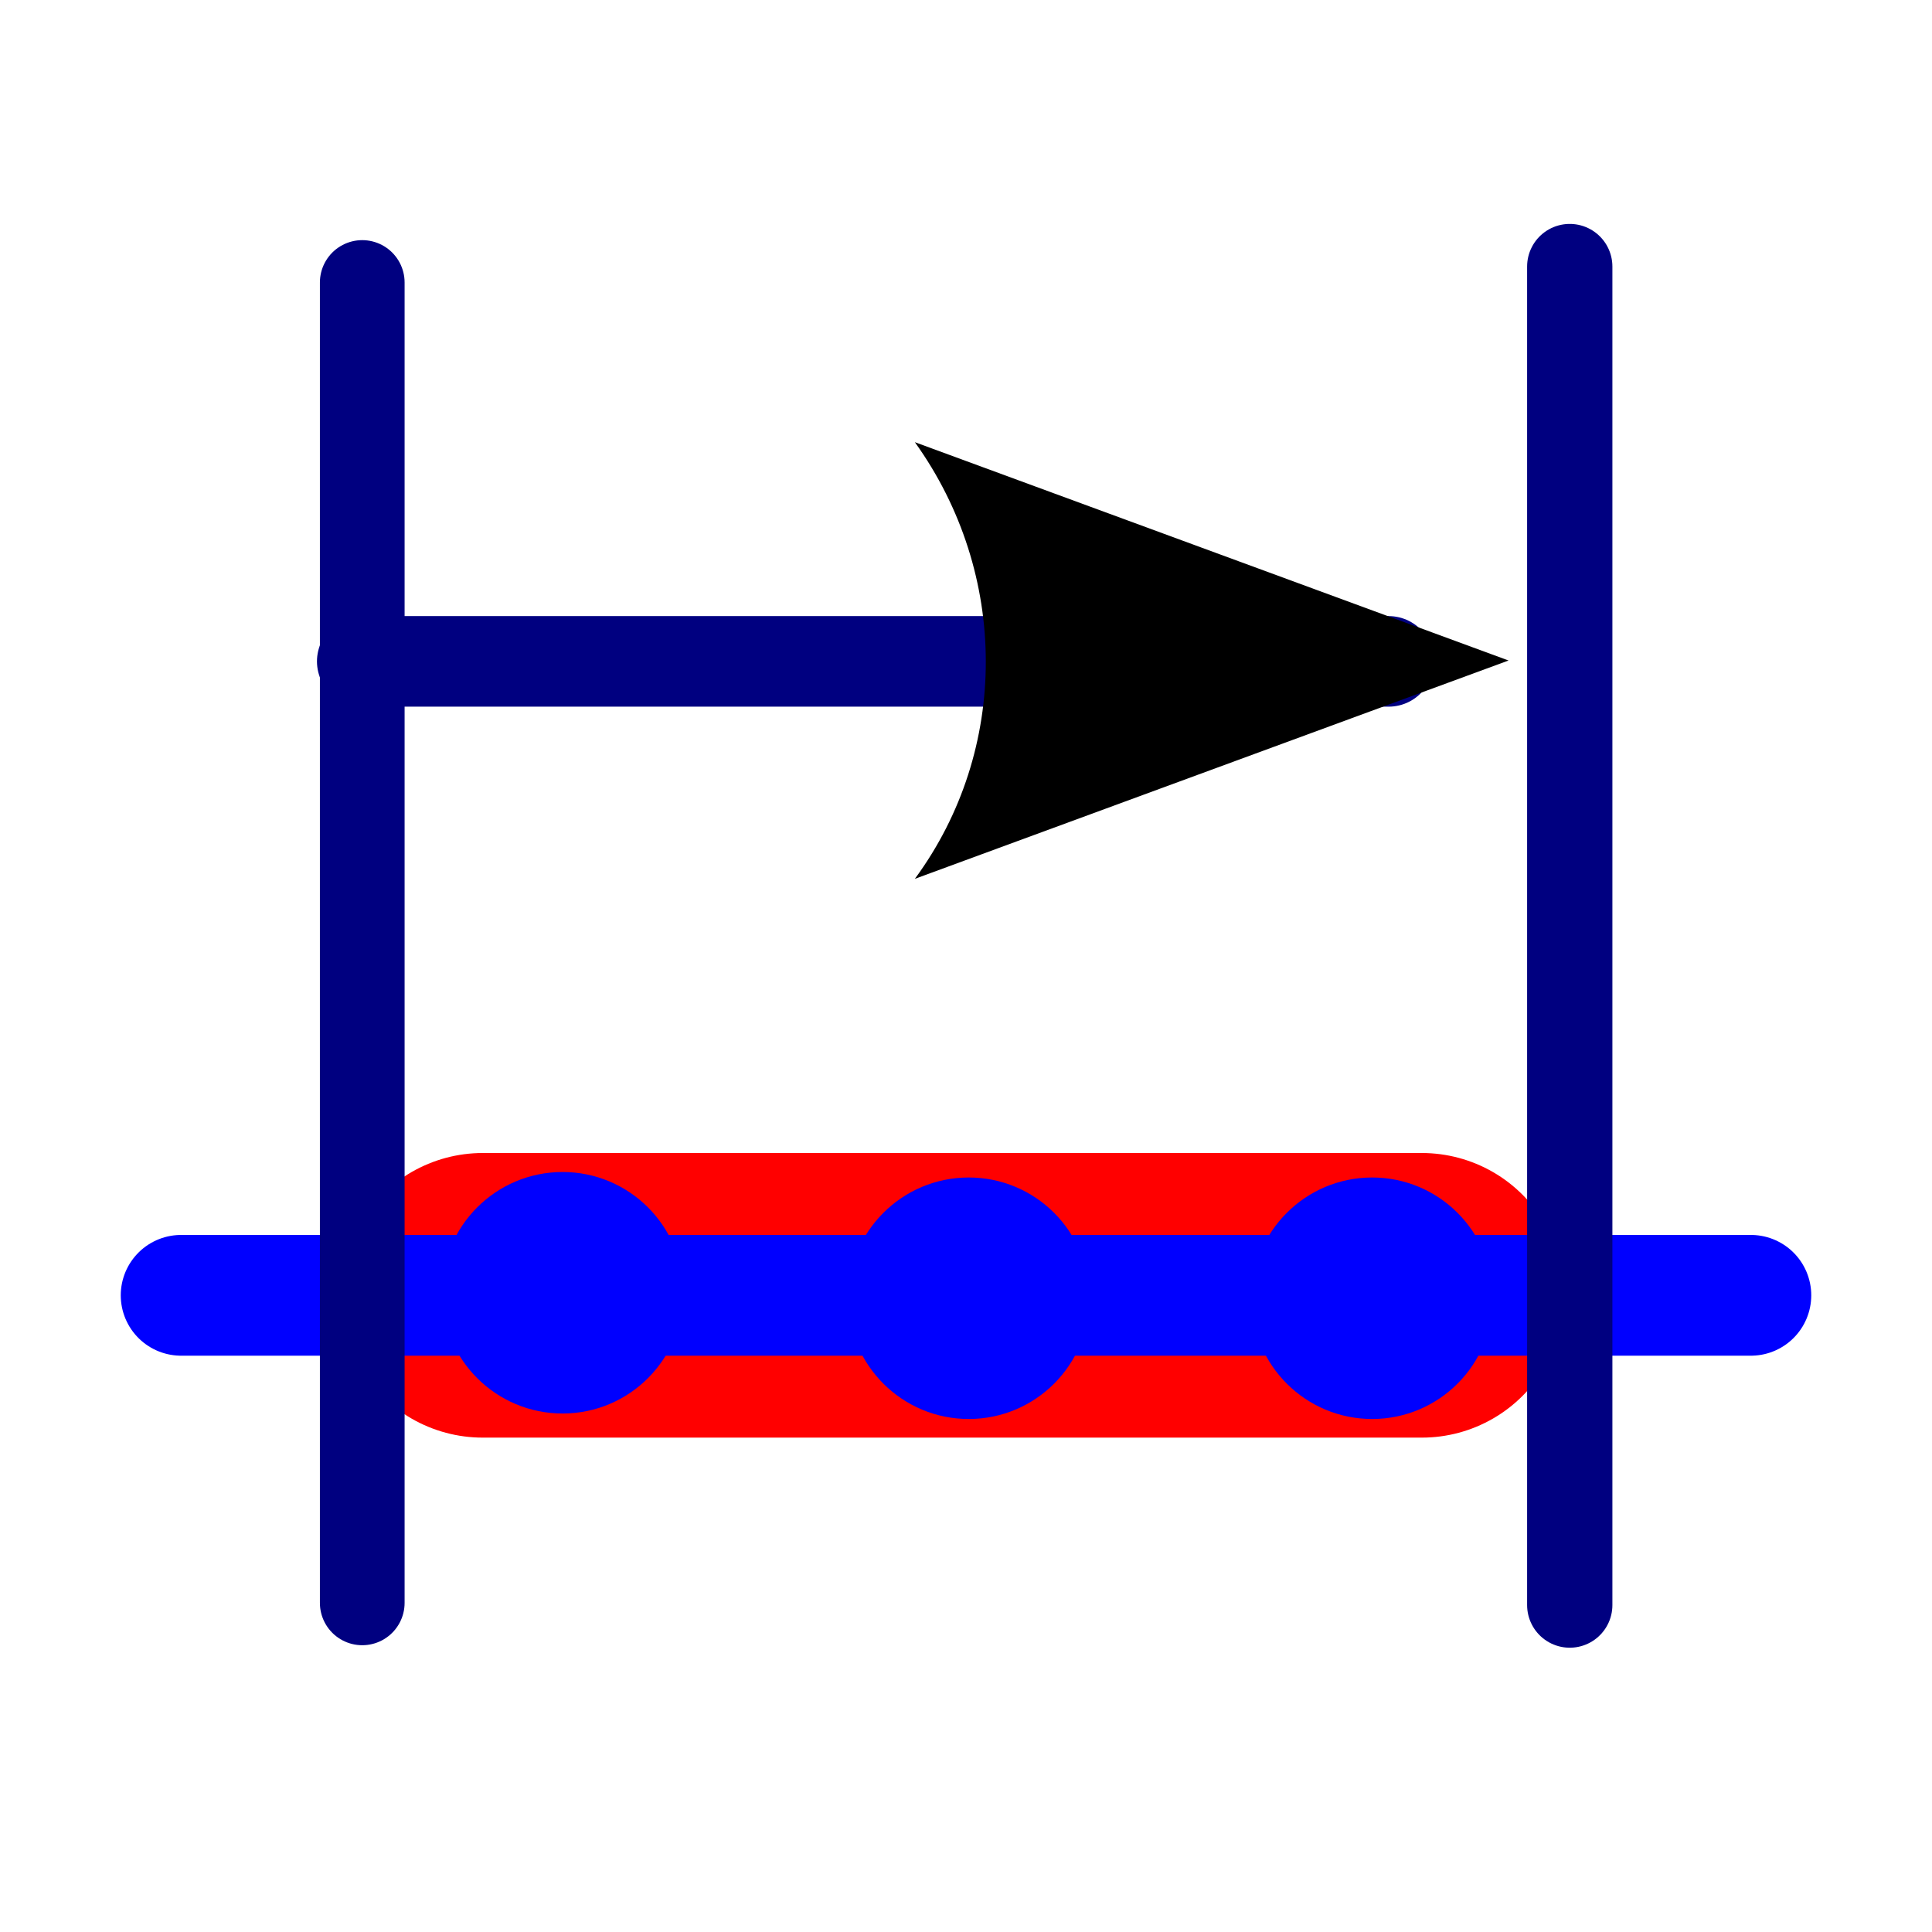
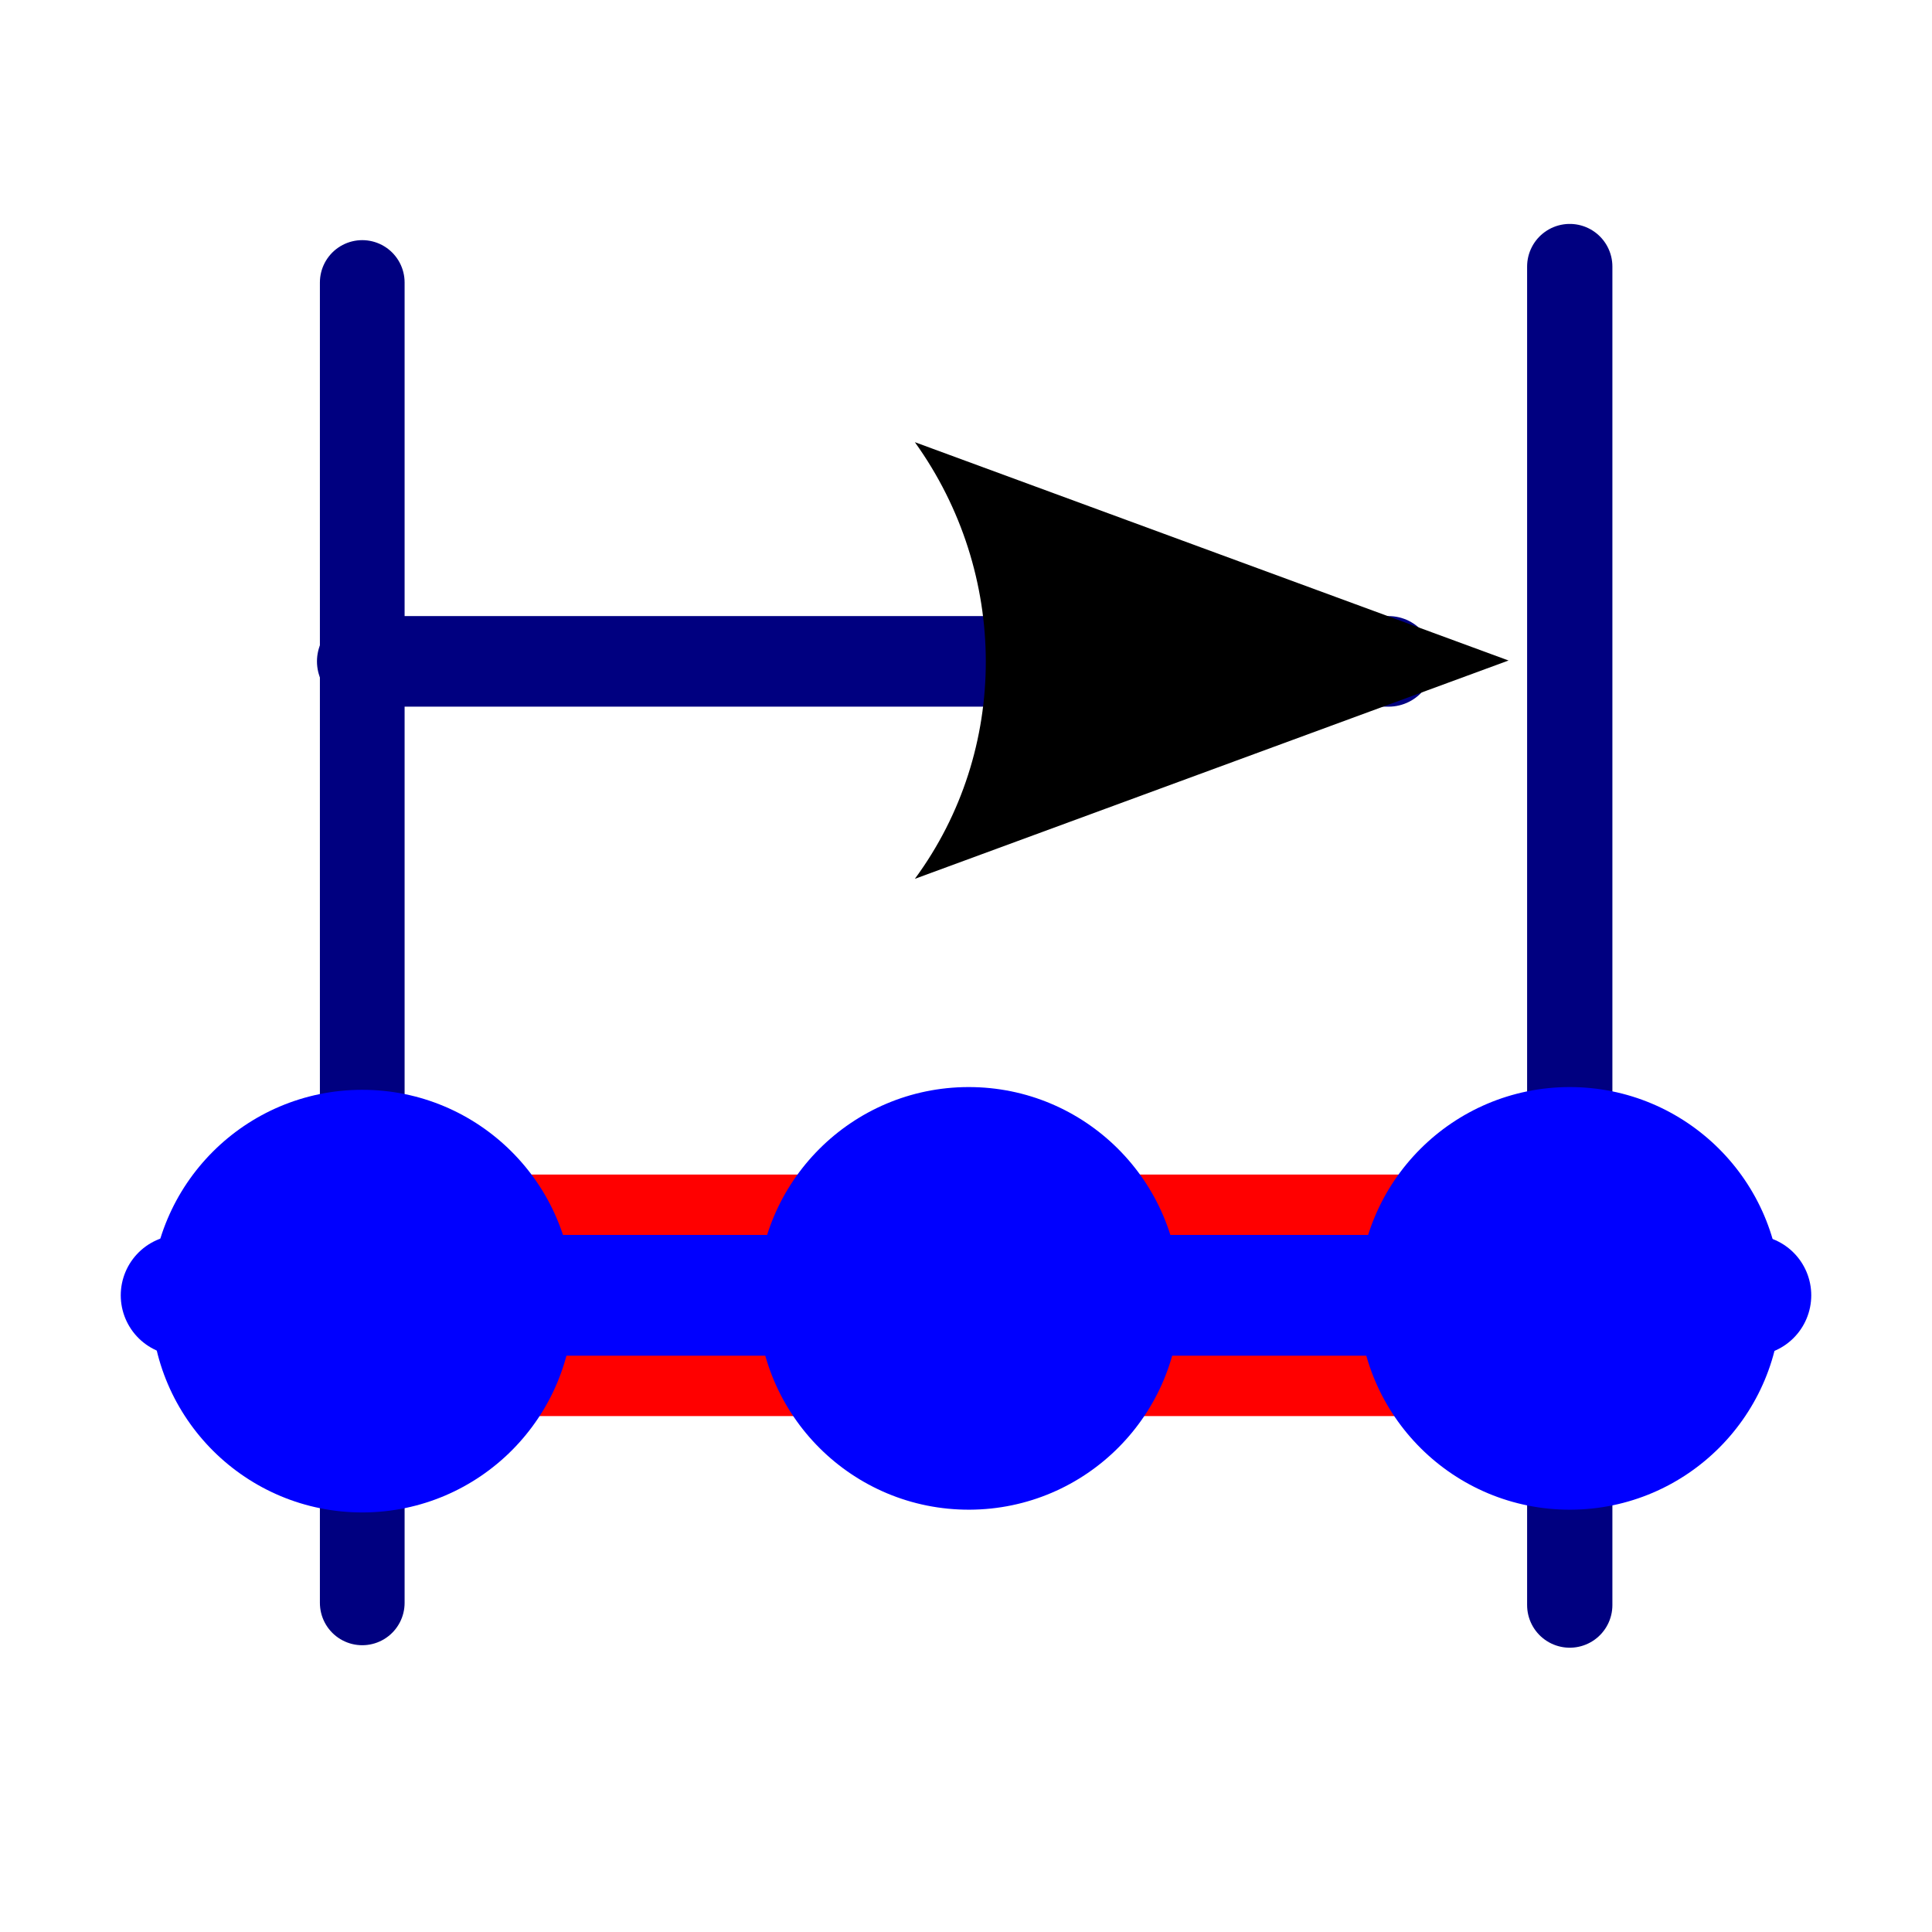
<svg xmlns="http://www.w3.org/2000/svg" width="64px" height="64px" id="svg3513" version="1.1">
  <defs id="defs3515">
    <marker orient="auto" refY="0.0" refX="0.0" id="Arrow2Mend" style="overflow:visible;">
      <path id="path3901" style="fill-rule:evenodd;stroke-width:0.625;stroke-linejoin:round;" d="M 8.719,4.034 L -2.207,0.016 L 8.719,-4.002 C 6.973,-1.63 6.983,1.616 8.719,4.034 z " transform="scale(0.6) rotate(180) translate(0,0)" />
    </marker>
    <marker orient="auto" refY="0.0" refX="0.0" id="Arrow2Lend" style="overflow:visible;">
      <path id="path3895" style="fill-rule:evenodd;stroke-width:0.625;stroke-linejoin:round;" d="M 8.719,4.034 L -2.207,0.016 L 8.719,-4.002 C 6.973,-1.63 6.983,1.616 8.719,4.034 z " transform="scale(1.1) rotate(180) translate(1,0)" />
    </marker>
    <marker orient="auto" refY="0.0" refX="0.0" id="Arrow1Mstart" style="overflow:visible">
      <path id="path3880" d="M 0.0,0.0 L 5.0,-5.0 L -12.5,0.0 L 5.0,5.0 L 0.0,0.0 z " style="fill-rule:evenodd;stroke:#000000;stroke-width:1.0pt" transform="scale(0.4) translate(10,0)" />
    </marker>
    <marker orient="auto" refY="0.0" refX="0.0" id="Arrow1Lstart" style="overflow:visible">
      <path id="path3874" d="M 0.0,0.0 L 5.0,-5.0 L -12.5,0.0 L 5.0,5.0 L 0.0,0.0 z " style="fill-rule:evenodd;stroke:#000000;stroke-width:1.0pt" transform="scale(0.8) translate(12.5,0)" />
    </marker>
    <marker orient="auto" refY="0" refX="0" id="Arrow1Mstart-0" style="overflow:visible">
      <path id="path3880-4" d="M 0,0 5,-5 -12.5,0 5,5 0,0 z" style="fill-rule:evenodd;stroke:#000000;stroke-width:1pt" transform="matrix(0.4,0,0,0.4,4,0)" />
    </marker>
  </defs>
  <g id="layer1">
-     <path style="fill:none;stroke:#ff0000;stroke-width:9.428;stroke-linecap:round;stroke-linejoin:miter;stroke-miterlimit:4;stroke-opacity:1;stroke-dasharray:none" d="m 15.99,42.909 31.111,0" id="path2999" />
+     <path style="fill:none;stroke:#ff0000;stroke-width:8;stroke-linecap:round;stroke-linejoin:miter;stroke-miterlimit:4;stroke-opacity:1;stroke-dasharray:none" d="m 12.591,42.909 37.636,0" id="path2999" />
    <path style="fill:none;stroke:#0000ff;stroke-width:4;stroke-linecap:round;stroke-linejoin:miter;stroke-miterlimit:4;stroke-opacity:1;stroke-dasharray:none" d="m 6,42.909 52,0" id="path4223" />
    <path style="fill:#000080;stroke:#000080;stroke-width:2.806;stroke-linecap:round;stroke-linejoin:miter;stroke-miterlimit:4;stroke-opacity:1;stroke-dasharray:none" d="M 12,9.358 12,53.097" id="path3002" />
    <path style="fill:#000080;stroke:#000080;stroke-width:2.825;stroke-linecap:round;stroke-linejoin:miter;stroke-miterlimit:4;stroke-opacity:1;stroke-dasharray:none" d="M 52,8.83 52,53.17" id="path3002-0" />
    <path style="fill:#000080;stroke:#000080;stroke-width:3;stroke-linecap:round;stroke-linejoin:miter;stroke-miterlimit:4;stroke-opacity:1;stroke-dasharray:none;marker-end:url(#Arrow2Mend)" d="m 12,21.909 34,0" id="path3024" />
-     <path style="fill:#0000ff;fill-opacity:1;stroke:none" id="path3802" d="m -25,39.501 a 0.5,0.5 0 1 1 5e-6,0.002" transform="matrix(8,0,0,8,214.6364,-273.1818)" />
-     <path style="fill:#0000ff;fill-opacity:1;stroke:none" id="path3802-8" d="m -25,39.501 a 0.5,0.5 0 1 1 5e-6,0.002" transform="matrix(8,0,0,8,241.4546,-273)" />
-     <path style="fill:#0000ff;fill-opacity:1;stroke:none" id="path3802-0" d="m -25,39.501 a 0.5,0.5 0 1 1 5e-6,0.002" transform="matrix(8,0,0,8,228.0909,-273)" />
+     <path style="fill:#0000ff;fill-opacity:1;stroke:none" id="path3802" d="m -25,39.501 a 0.5,0.5 0 1 1 5e-6,0.002" transform="matrix(14,0,0,14,355,-509.9091)" />
+     <path style="fill:#0000ff;fill-opacity:1;stroke:none" id="path3802-8" d="m -25,39.501 a 0.5,0.5 0 1 1 5e-6,0.002" transform="matrix(14,0,0,14,395,-510)" />
+     <path style="fill:#0000ff;fill-opacity:1;stroke:none" id="path3802-0" d="m -25,39.501 a 0.5,0.5 0 1 1 5e-6,0.002" transform="matrix(14,0,0,14,375.0909,-510)" />
    <rect style="fill:none;stroke:none" id="rect3829" width="60" height="60" x="2" y="1" />
  </g>
</svg>
